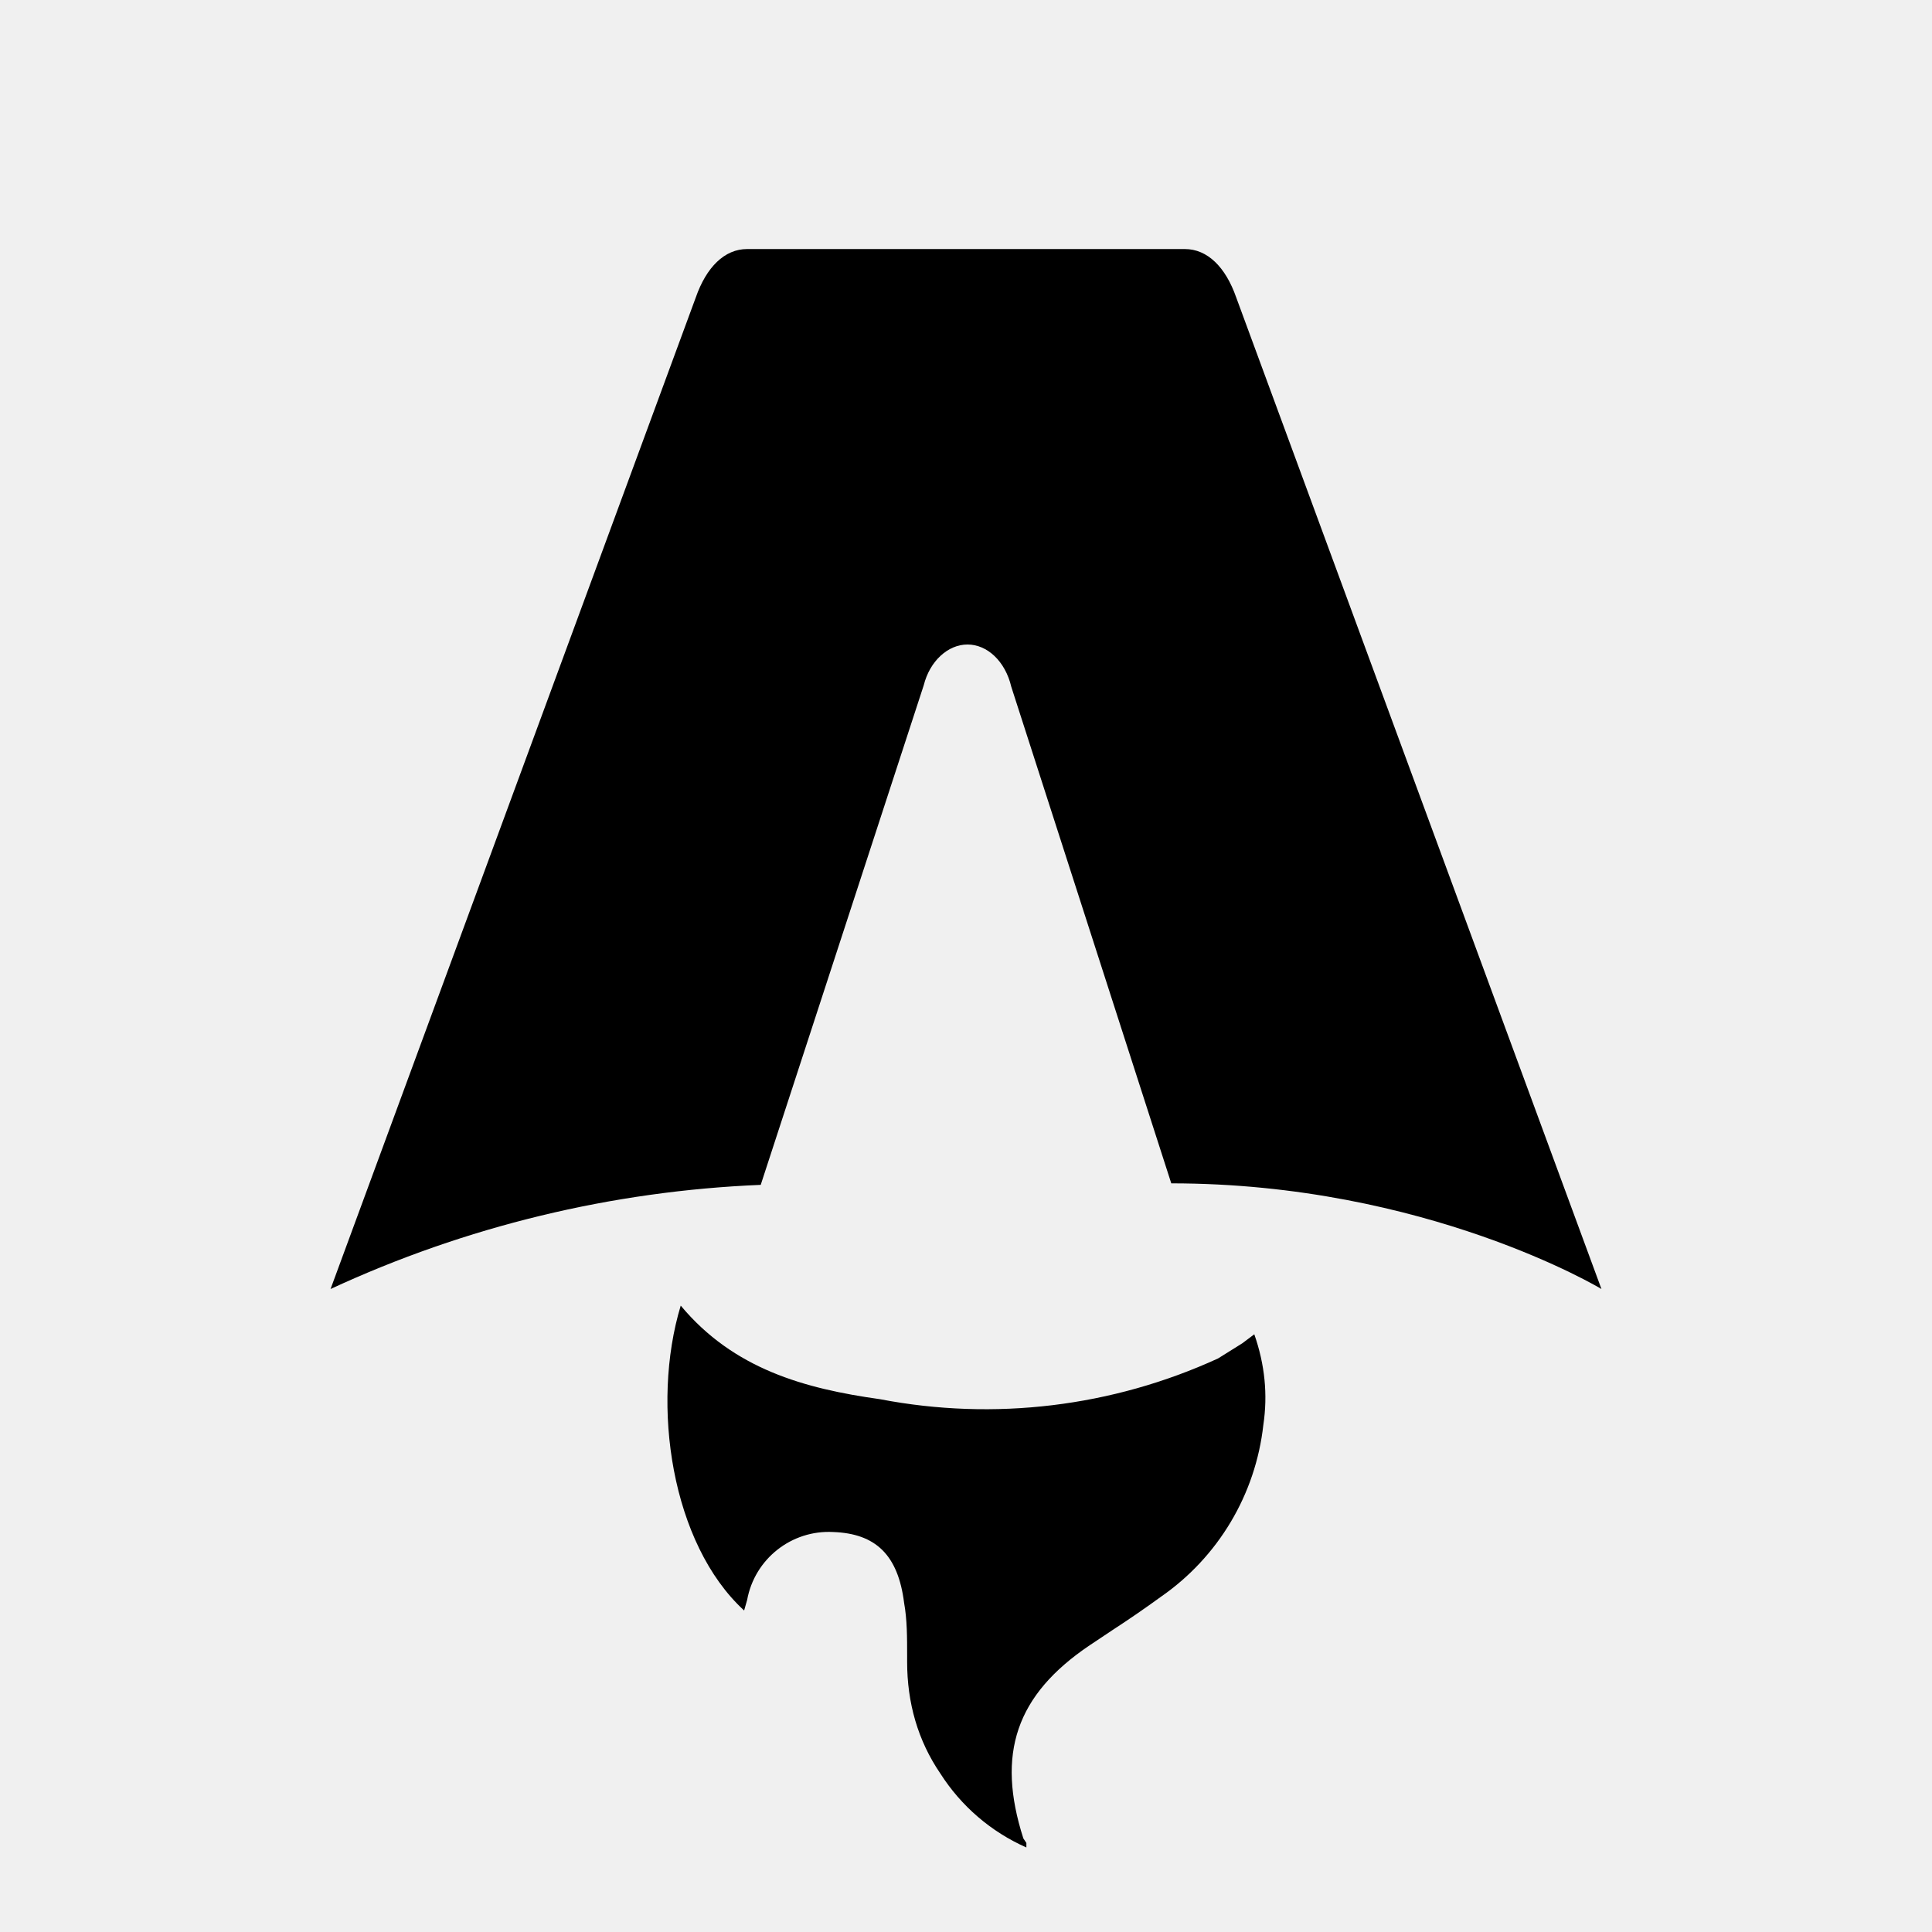
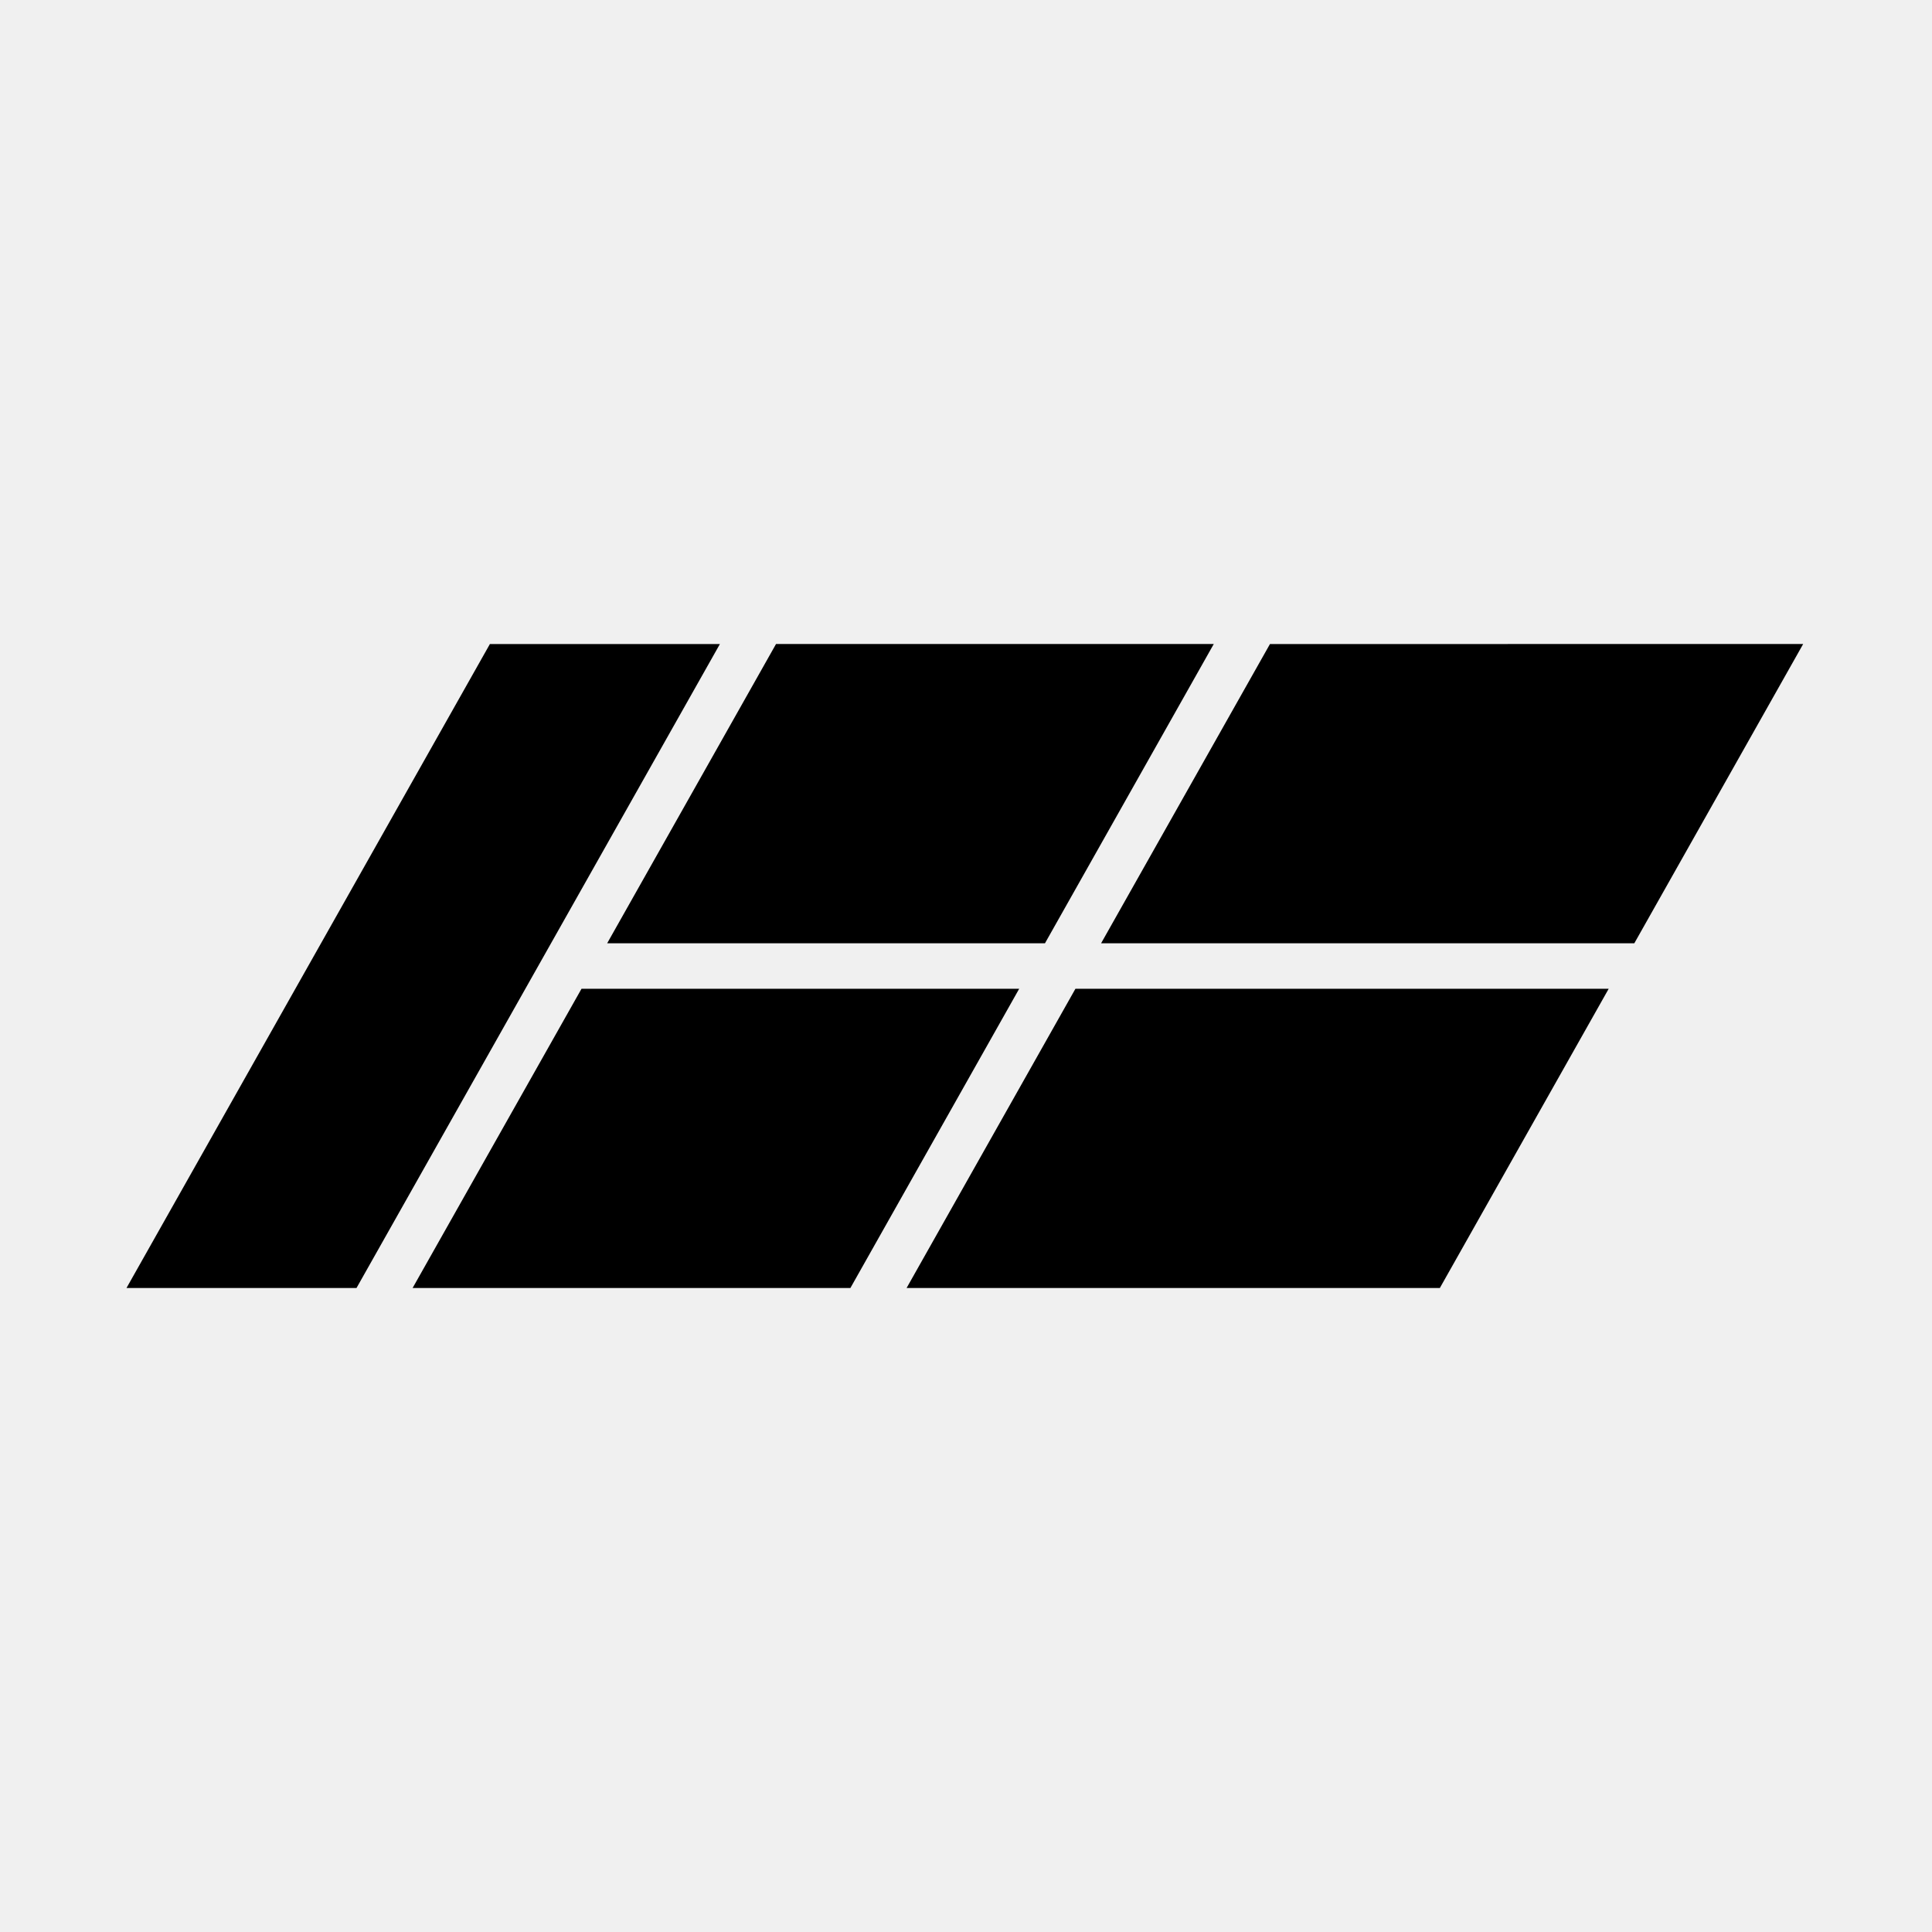
- <svg xmlns="http://www.w3.org/2000/svg" fill="none" viewBox="0 0 128 128">
-   <path d="M50.4 78.5a75.1 75.1 0 0 0-28.5 6.9l24.2-65.7c.7-2 1.9-3.2 3.4-3.2h29c1.5 0 2.7 1.2 3.4 3.2l24.2 65.7s-11.6-7-28.5-7L67 45.5c-.4-1.7-1.6-2.8-2.9-2.8-1.3 0-2.5 1.1-2.9 2.7L50.4 78.5Zm-1.1 28.2Zm-4.2-20.2c-2 6.6-.6 15.8 4.2 20.2a17.5 17.5 0 0 1 .2-.7 5.5 5.5 0 0 1 5.7-4.5c2.8.1 4.3 1.5 4.7 4.7.2 1.1.2 2.3.2 3.5v.4c0 2.7.7 5.2 2.2 7.4a13 13 0 0 0 5.7 4.9v-.3l-.2-.3c-1.8-5.6-.5-9.5 4.4-12.8l1.5-1a73 73 0 0 0 3.2-2.2 16 16 0 0 0 6.8-11.4c.3-2 .1-4-.6-6l-.8.6-1.6 1a37 37 0 0 1-22.4 2.7c-5-.7-9.7-2-13.2-6.2Z" />
-   <style>
-         path { fill: #000; }
-         @media (prefers-color-scheme: dark) {
-             path { fill: #FFF; }
-         }
-     </style>
+ <svg xmlns="http://www.w3.org/2000/svg" width="168" height="168" viewBox="0 0 168 168" fill="none">
+   <path fill-rule="evenodd" clip-rule="evenodd" d="M42.599 56.004H62.6L31.001 111.999H11L42.599 56.004ZM105.546 56L90.866 82.025H52.797L67.481 56H105.546ZM88.626 85.978H88.632L88.628 85.974L88.626 85.978ZM50.567 85.978H88.626L73.948 111.999H35.879L50.567 85.978ZM78.833 112.002L93.517 85.978H139.887L125.203 112.002H78.833ZM95.747 82.025L110.431 56.004L156.798 56L142.114 82.025H95.747Z" fill="black" />
</svg>
